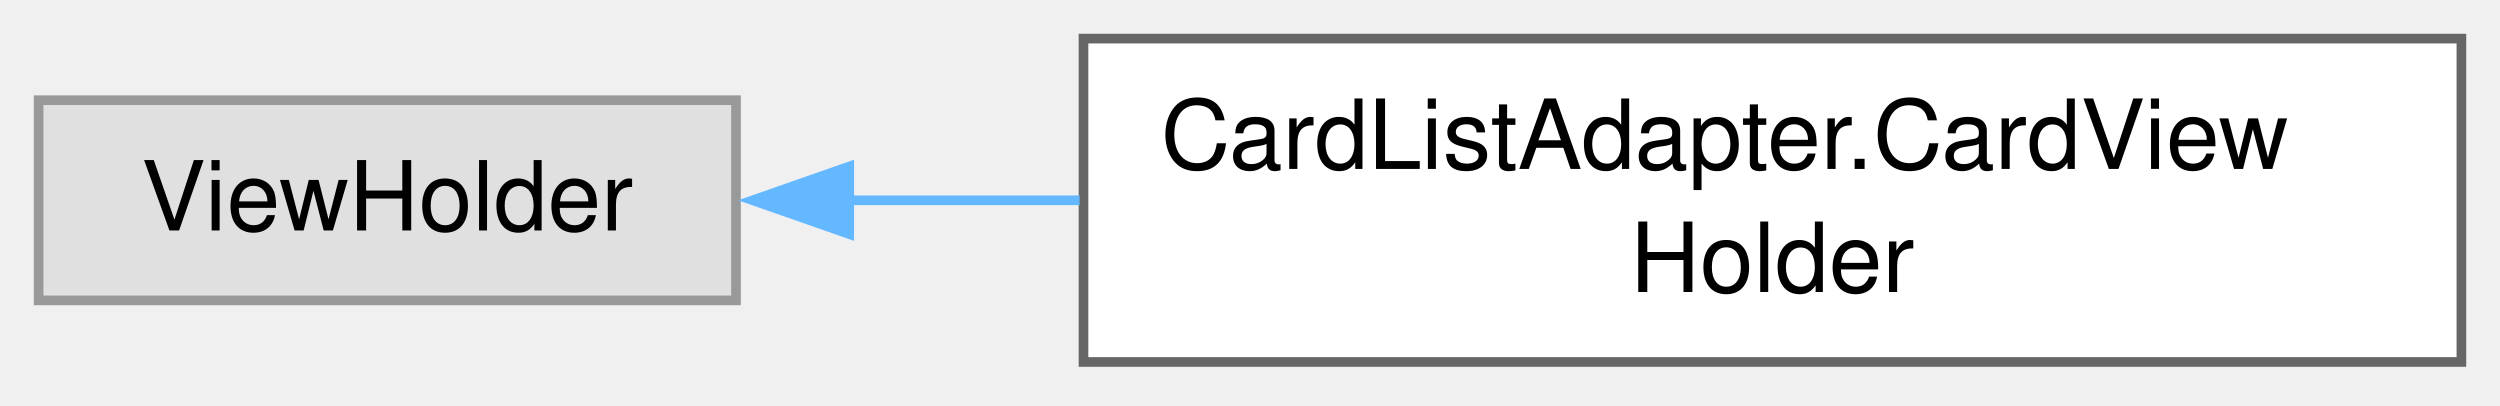
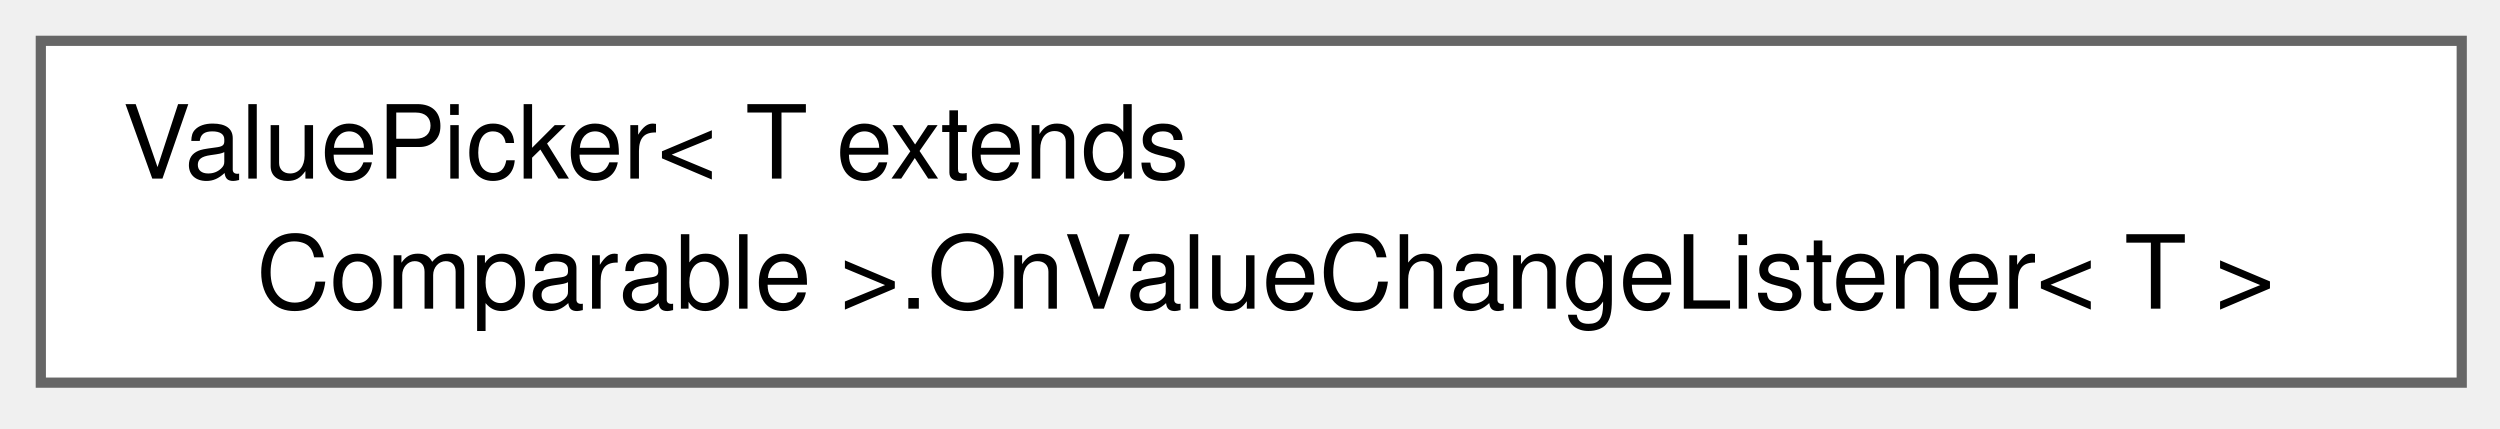
- <svg xmlns="http://www.w3.org/2000/svg" xmlns:xlink="http://www.w3.org/1999/xlink" width="259pt" height="42pt" viewBox="0.00 0.00 259.00 42.00">
+ <svg xmlns="http://www.w3.org/2000/svg" xmlns:xlink="http://www.w3.org/1999/xlink" width="245pt" height="42pt" viewBox="0.00 0.00 245.00 42.00">
  <g id="graph0" class="graph" transform="scale(1 1) rotate(0) translate(4 37.5)">
    <g id="Node000000" class="node">
      <g id="a_Node000000">
-         <a xlink:title=" ">
-           <polygon fill="#e0e0e0" stroke="#999999" points="72.25,-27.12 0,-27.12 0,-6.38 72.25,-6.38 72.25,-27.12" />
-           <text xml:space="preserve" text-anchor="middle" x="36.12" y="-13.62" font-family="Helvetica,sans-Serif" font-size="10.00">ViewHolder</text>
-         </a>
-       </g>
-     </g>
-     <g id="Node000001" class="node">
-       <g id="a_Node000001">
-         <a xlink:href="classcom_1_1peternaggschga_1_1gwent_1_1ui_1_1dialogs_1_1cards_1_1CardListAdapter_1_1CardViewHolder.xhtml" target="_top" xlink:title="A RecyclerView.ViewHolder class managing a card view that shows a representation of the UnitEntity re...">
-           <polygon fill="white" stroke="#666666" points="251,-33.5 108.25,-33.5 108.25,0 251,0 251,-33.5" />
-           <text xml:space="preserve" text-anchor="start" x="116.25" y="-20" font-family="Helvetica,sans-Serif" font-size="10.00">CardListAdapter.CardView</text>
-           <text xml:space="preserve" text-anchor="middle" x="179.62" y="-7.25" font-family="Helvetica,sans-Serif" font-size="10.00">Holder</text>
-         </a>
-       </g>
-     </g>
-     <g id="edge30_Node000000_Node000001" class="edge">
-       <g id="a_edge30_Node000000_Node000001">
-         <a xlink:title=" ">
-           <path fill="none" stroke="#63b8ff" d="M83.8,-16.75C91.53,-16.75 99.69,-16.75 107.85,-16.75" />
-           <polygon fill="#63b8ff" stroke="#63b8ff" points="83.98,-13.25 73.98,-16.75 83.98,-20.25 83.98,-13.25" />
+         <a xlink:href="interfacecom_1_1peternaggschga_1_1gwent_1_1ui_1_1dialogs_1_1addcard_1_1ValuePicker_1_1OnValueChangeListener.xhtml" target="_top" xlink:title="An interface defining a callback for changes of the current value.">
+           <polygon fill="white" stroke="#666666" points="237.25,-33.5 0,-33.5 0,0 237.25,0 237.25,-33.5" />
+           <text xml:space="preserve" text-anchor="start" x="8" y="-20" font-family="Helvetica,sans-Serif" font-size="10.00">ValuePicker&lt; T extends</text>
+           <text xml:space="preserve" text-anchor="middle" x="118.62" y="-7.25" font-family="Helvetica,sans-Serif" font-size="10.00"> Comparable &gt;.OnValueChangeListener&lt; T &gt;</text>
        </a>
      </g>
    </g>
  </g>
</svg>
